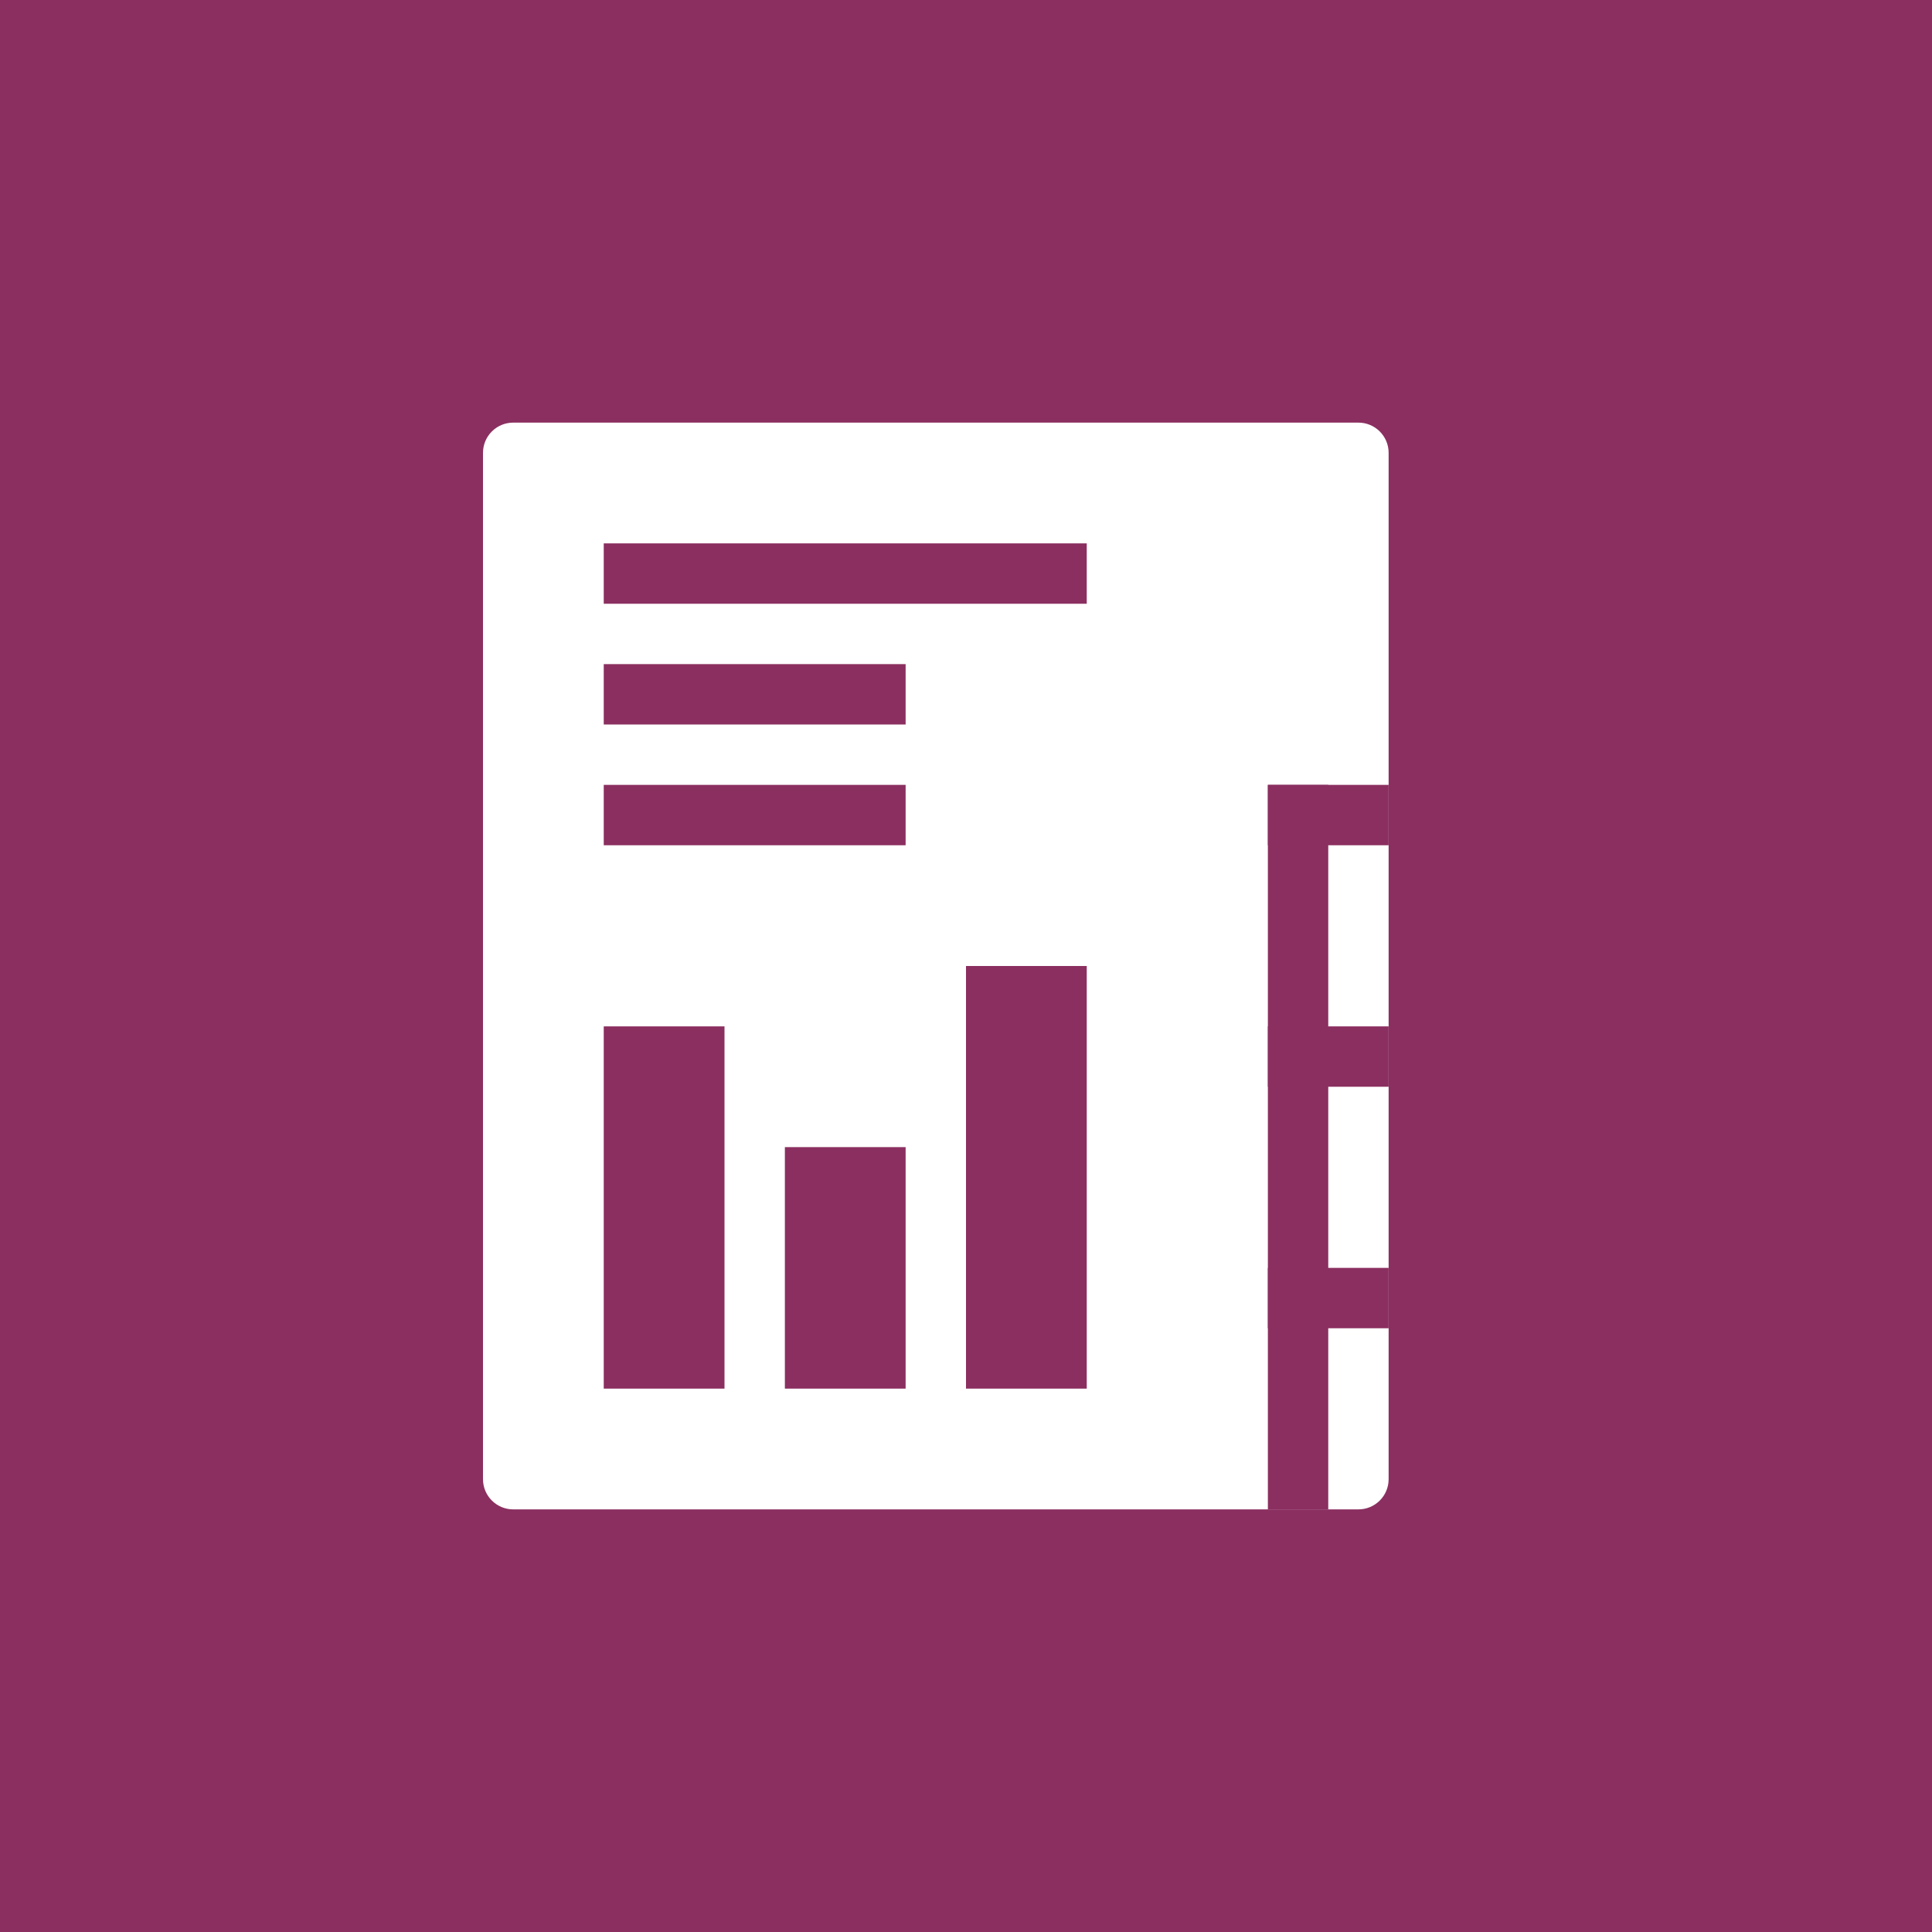
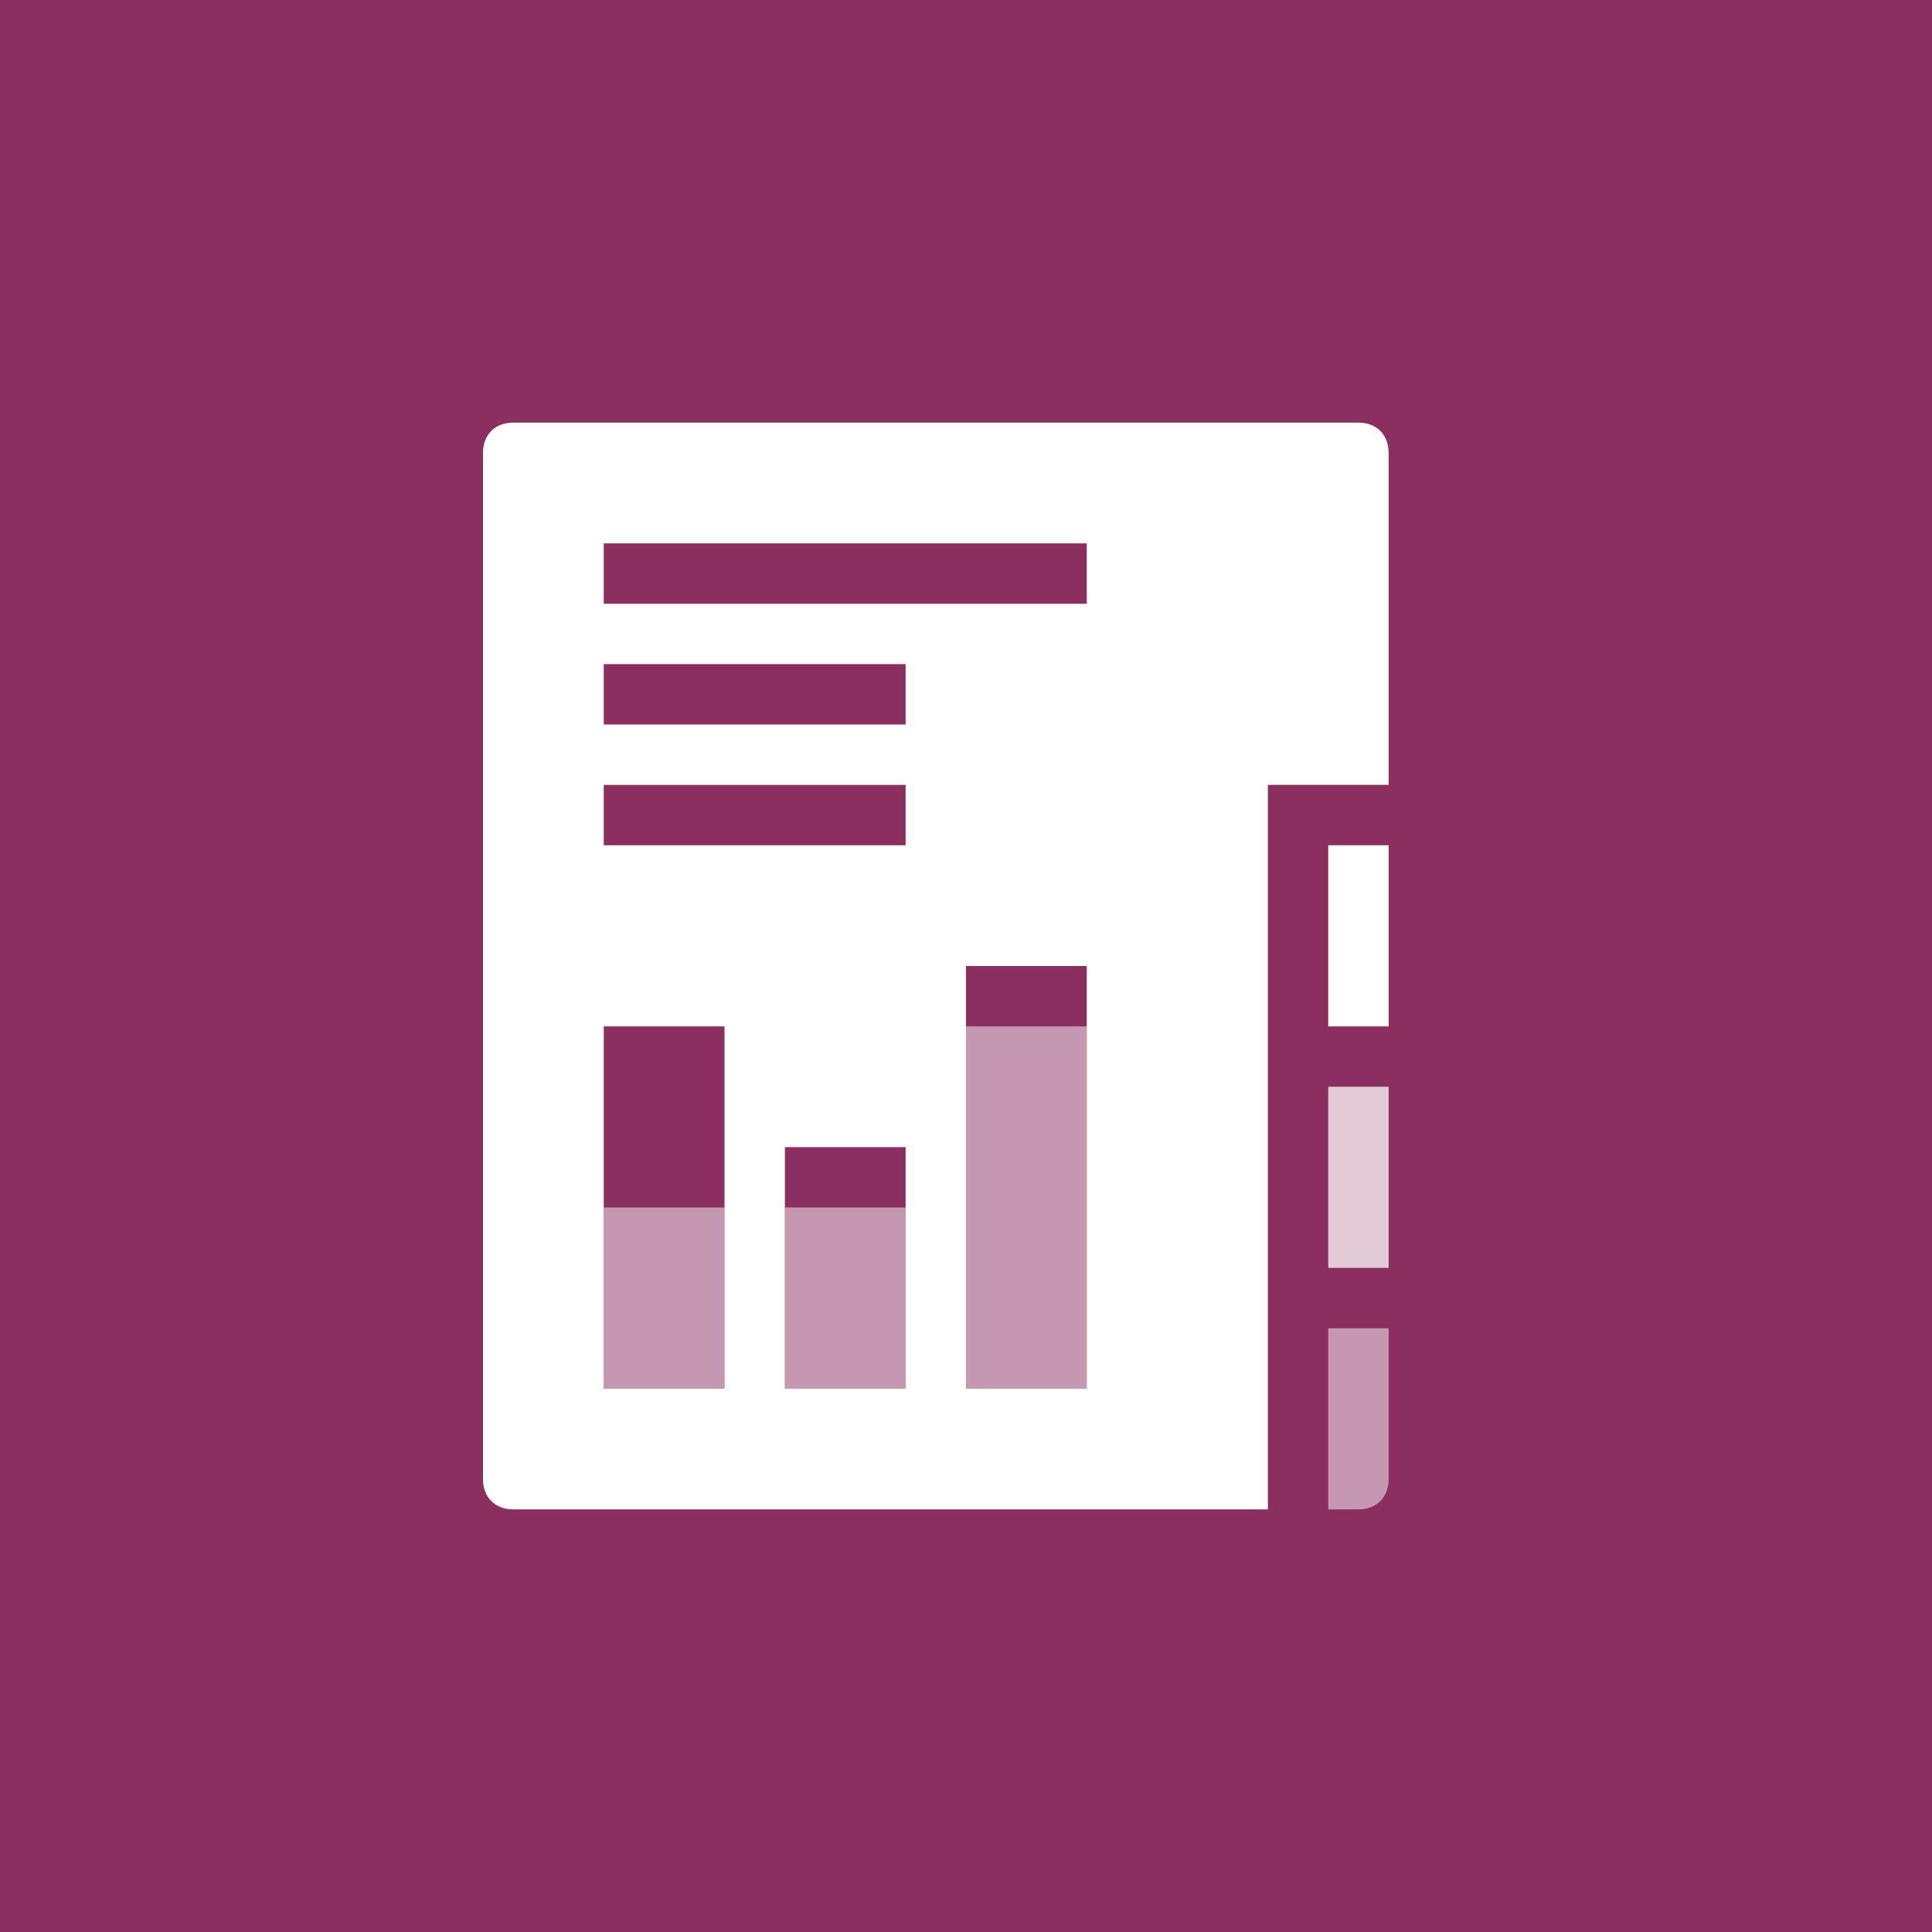
- <svg xmlns="http://www.w3.org/2000/svg" version="1.1" x="0px" y="0px" viewBox="0 0 64 64" enable-background="new 0 0 64 64" xml:space="preserve">
+ <svg xmlns="http://www.w3.org/2000/svg" version="1.1" id="Ebene_1" x="0px" y="0px" viewBox="0 0 64 64" enable-background="new 0 0 64 64" xml:space="preserve">
  <rect fill="#8B2F60" width="64" height="64" />
-   <path fill="#FFFFFF" d="M45,50H17c-0.552,0-1-0.448-1-1V15c0-0.552,0.448-1,1-1h28c0.552,0,1,0.448,1,1v34  C46,49.552,45.552,50,45,50z" />
-   <rect x="42" y="42" fill="#8B2F60" width="4" height="2" />
-   <rect x="42" y="34" fill="#8B2F60" width="4" height="2" />
-   <rect x="42" y="26" fill="#8B2F60" width="2" height="24" />
-   <rect x="42" y="26" fill="#8B2F60" width="4" height="2" />
+   <g>
+     <path opacity="0.5" fill="#FFFFFF" d="M44,50h1c0.6,0,1-0.4,1-1v-5h-2V50z" />
+     <rect x="44" y="36" opacity="0.75" fill="#FFFFFF" width="2" height="6" />
+     <rect x="44" y="28" fill="#FFFFFF" width="2" height="6" />
+     <path fill="#FFFFFF" d="M45,14H17c-0.6,0-1,0.4-1,1v34c0,0.6,0.4,1,1,1h25v-6v-2v-6v-2v-6v-2h2h2V15C46,14.4,45.6,14,45,14z" />
+   </g>
  <rect x="20" y="18" fill="#8B2F60" width="16" height="2" />
  <rect x="20" y="22" fill="#8B2F60" width="10" height="2" />
  <rect x="20" y="26" fill="#8B2F60" width="10" height="2" />
  <rect x="20" y="34" fill="#8B2F60" width="4" height="12" />
  <rect x="26" y="38" fill="#8B2F60" width="4" height="8" />
  <rect x="32" y="32" fill="#8B2F60" width="4" height="14" />
+   <rect x="20" y="40" opacity="0.5" fill="#FFFFFF" width="4" height="6" />
+   <rect x="26" y="40" opacity="0.5" fill="#FFFFFF" width="4" height="6" />
+   <rect x="32" y="34" opacity="0.5" fill="#FFFFFF" width="4" height="12" />
</svg>
